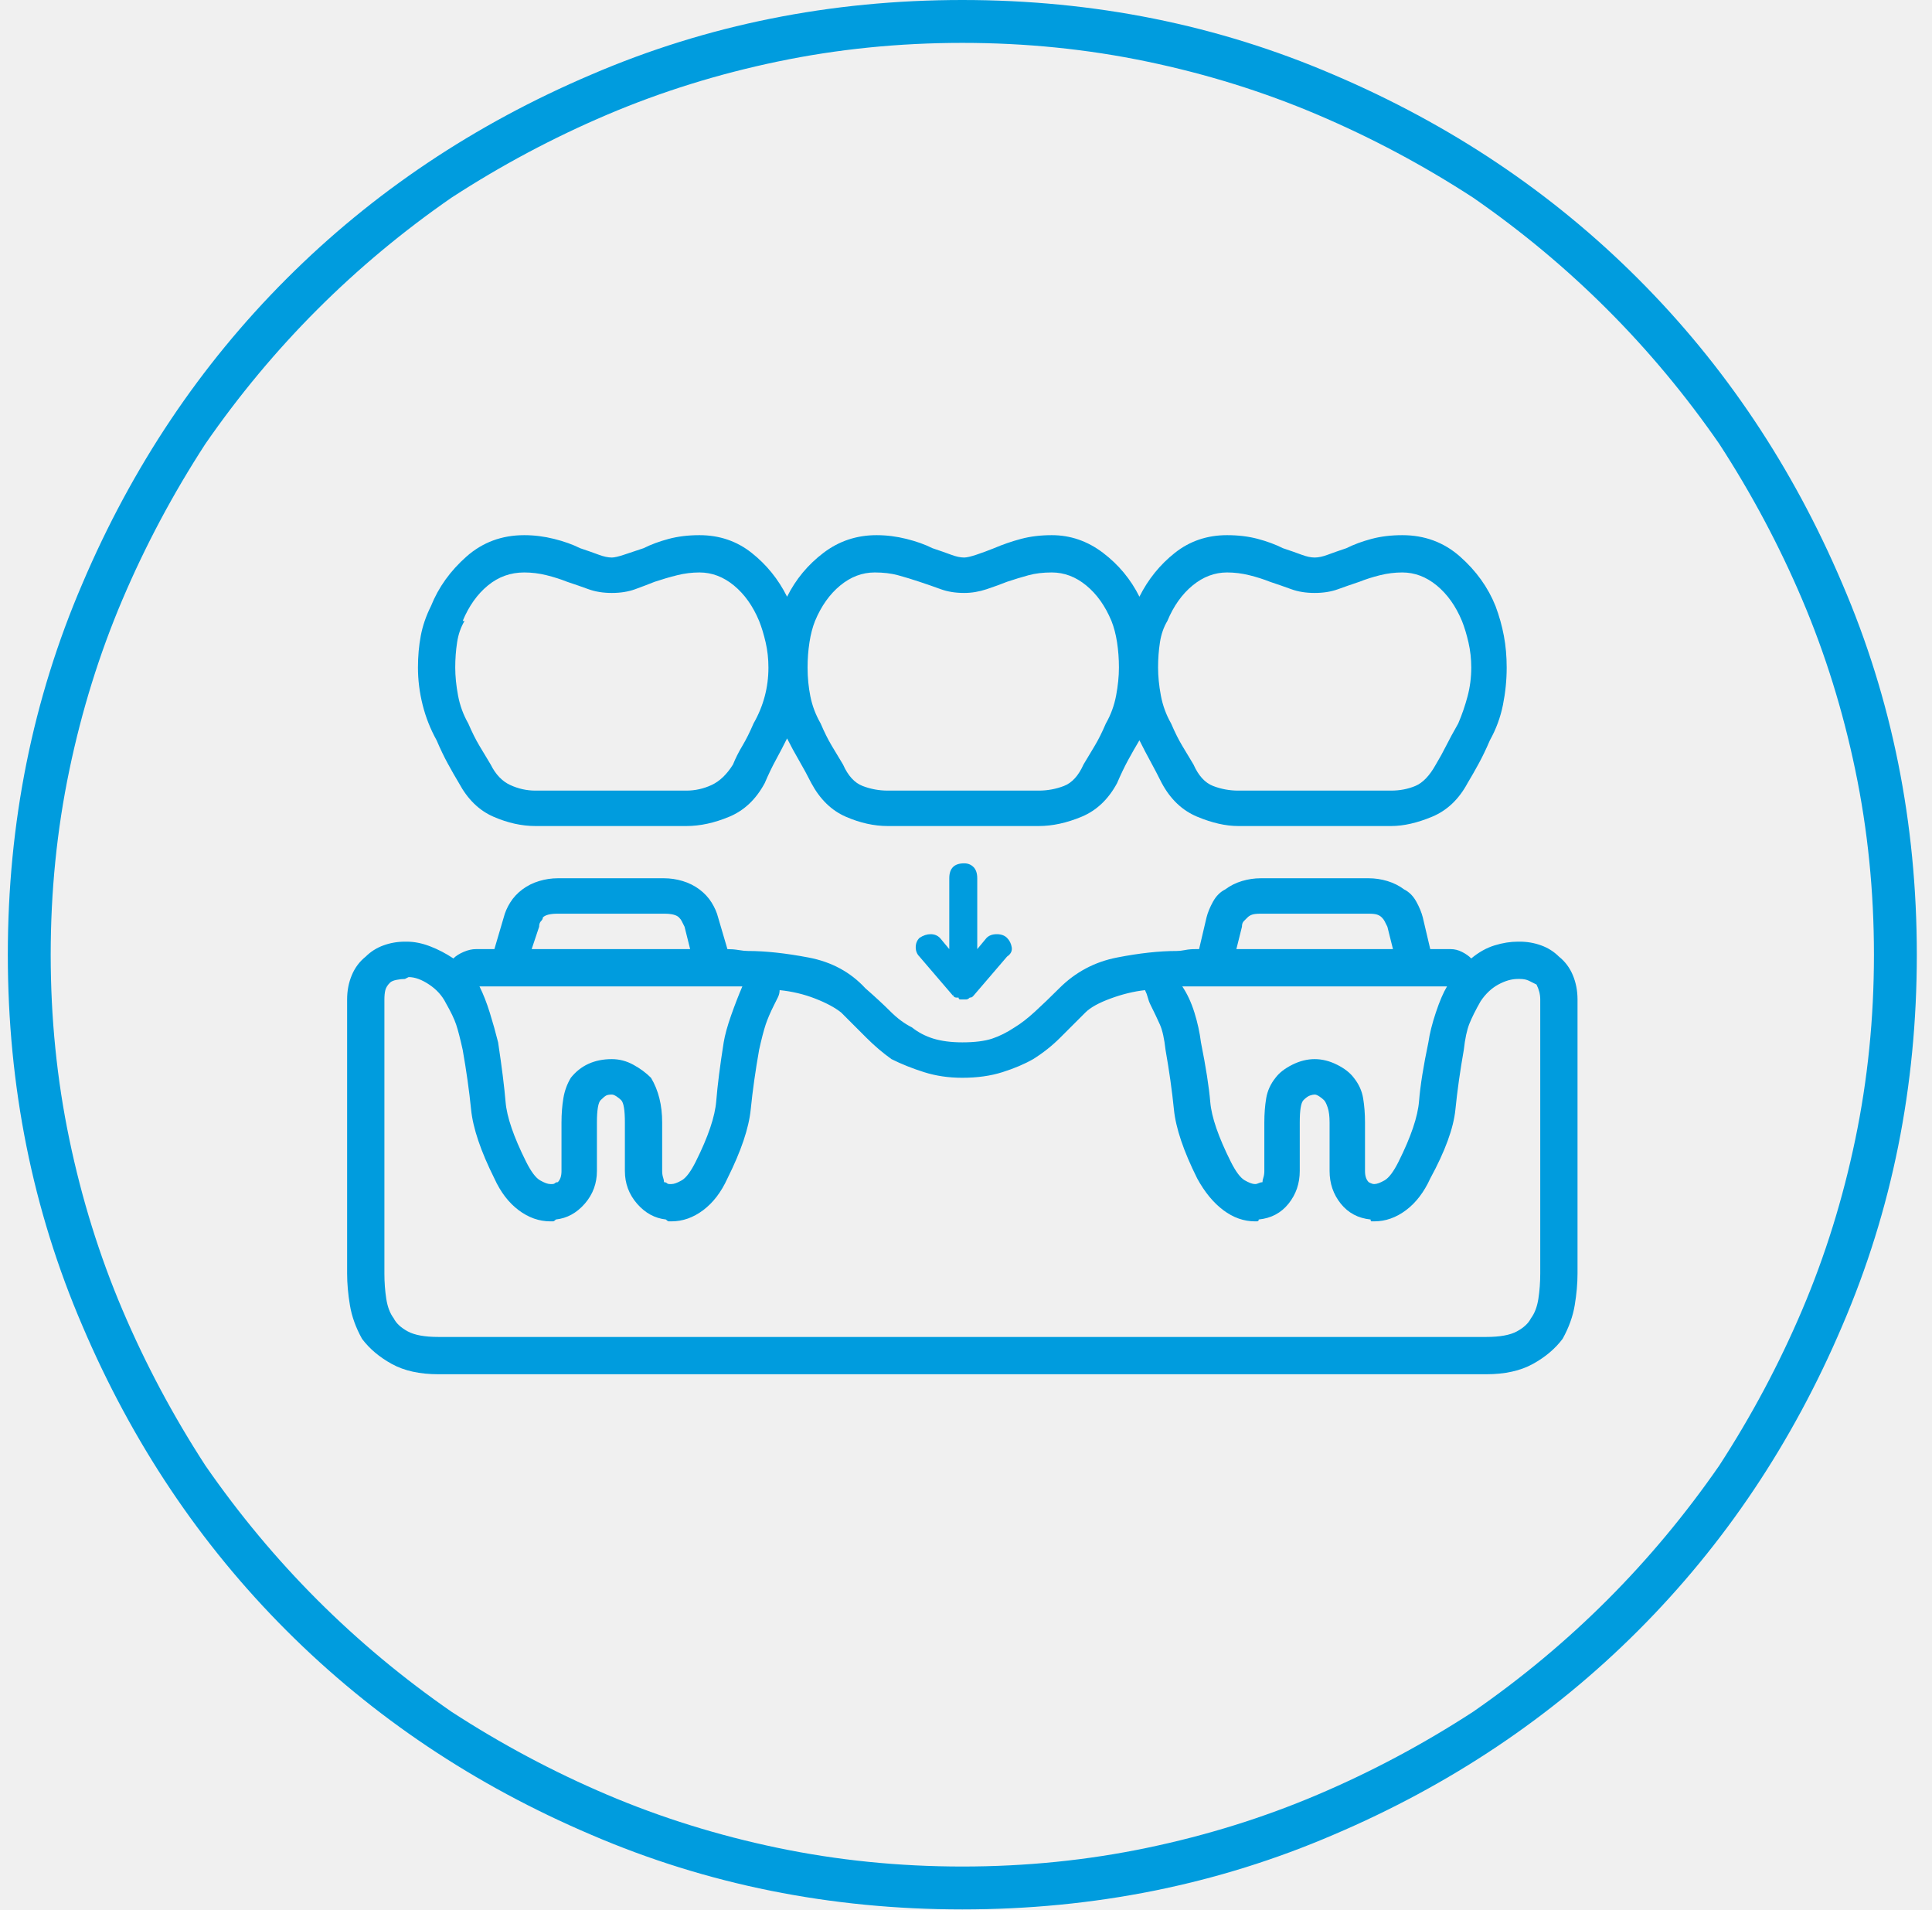
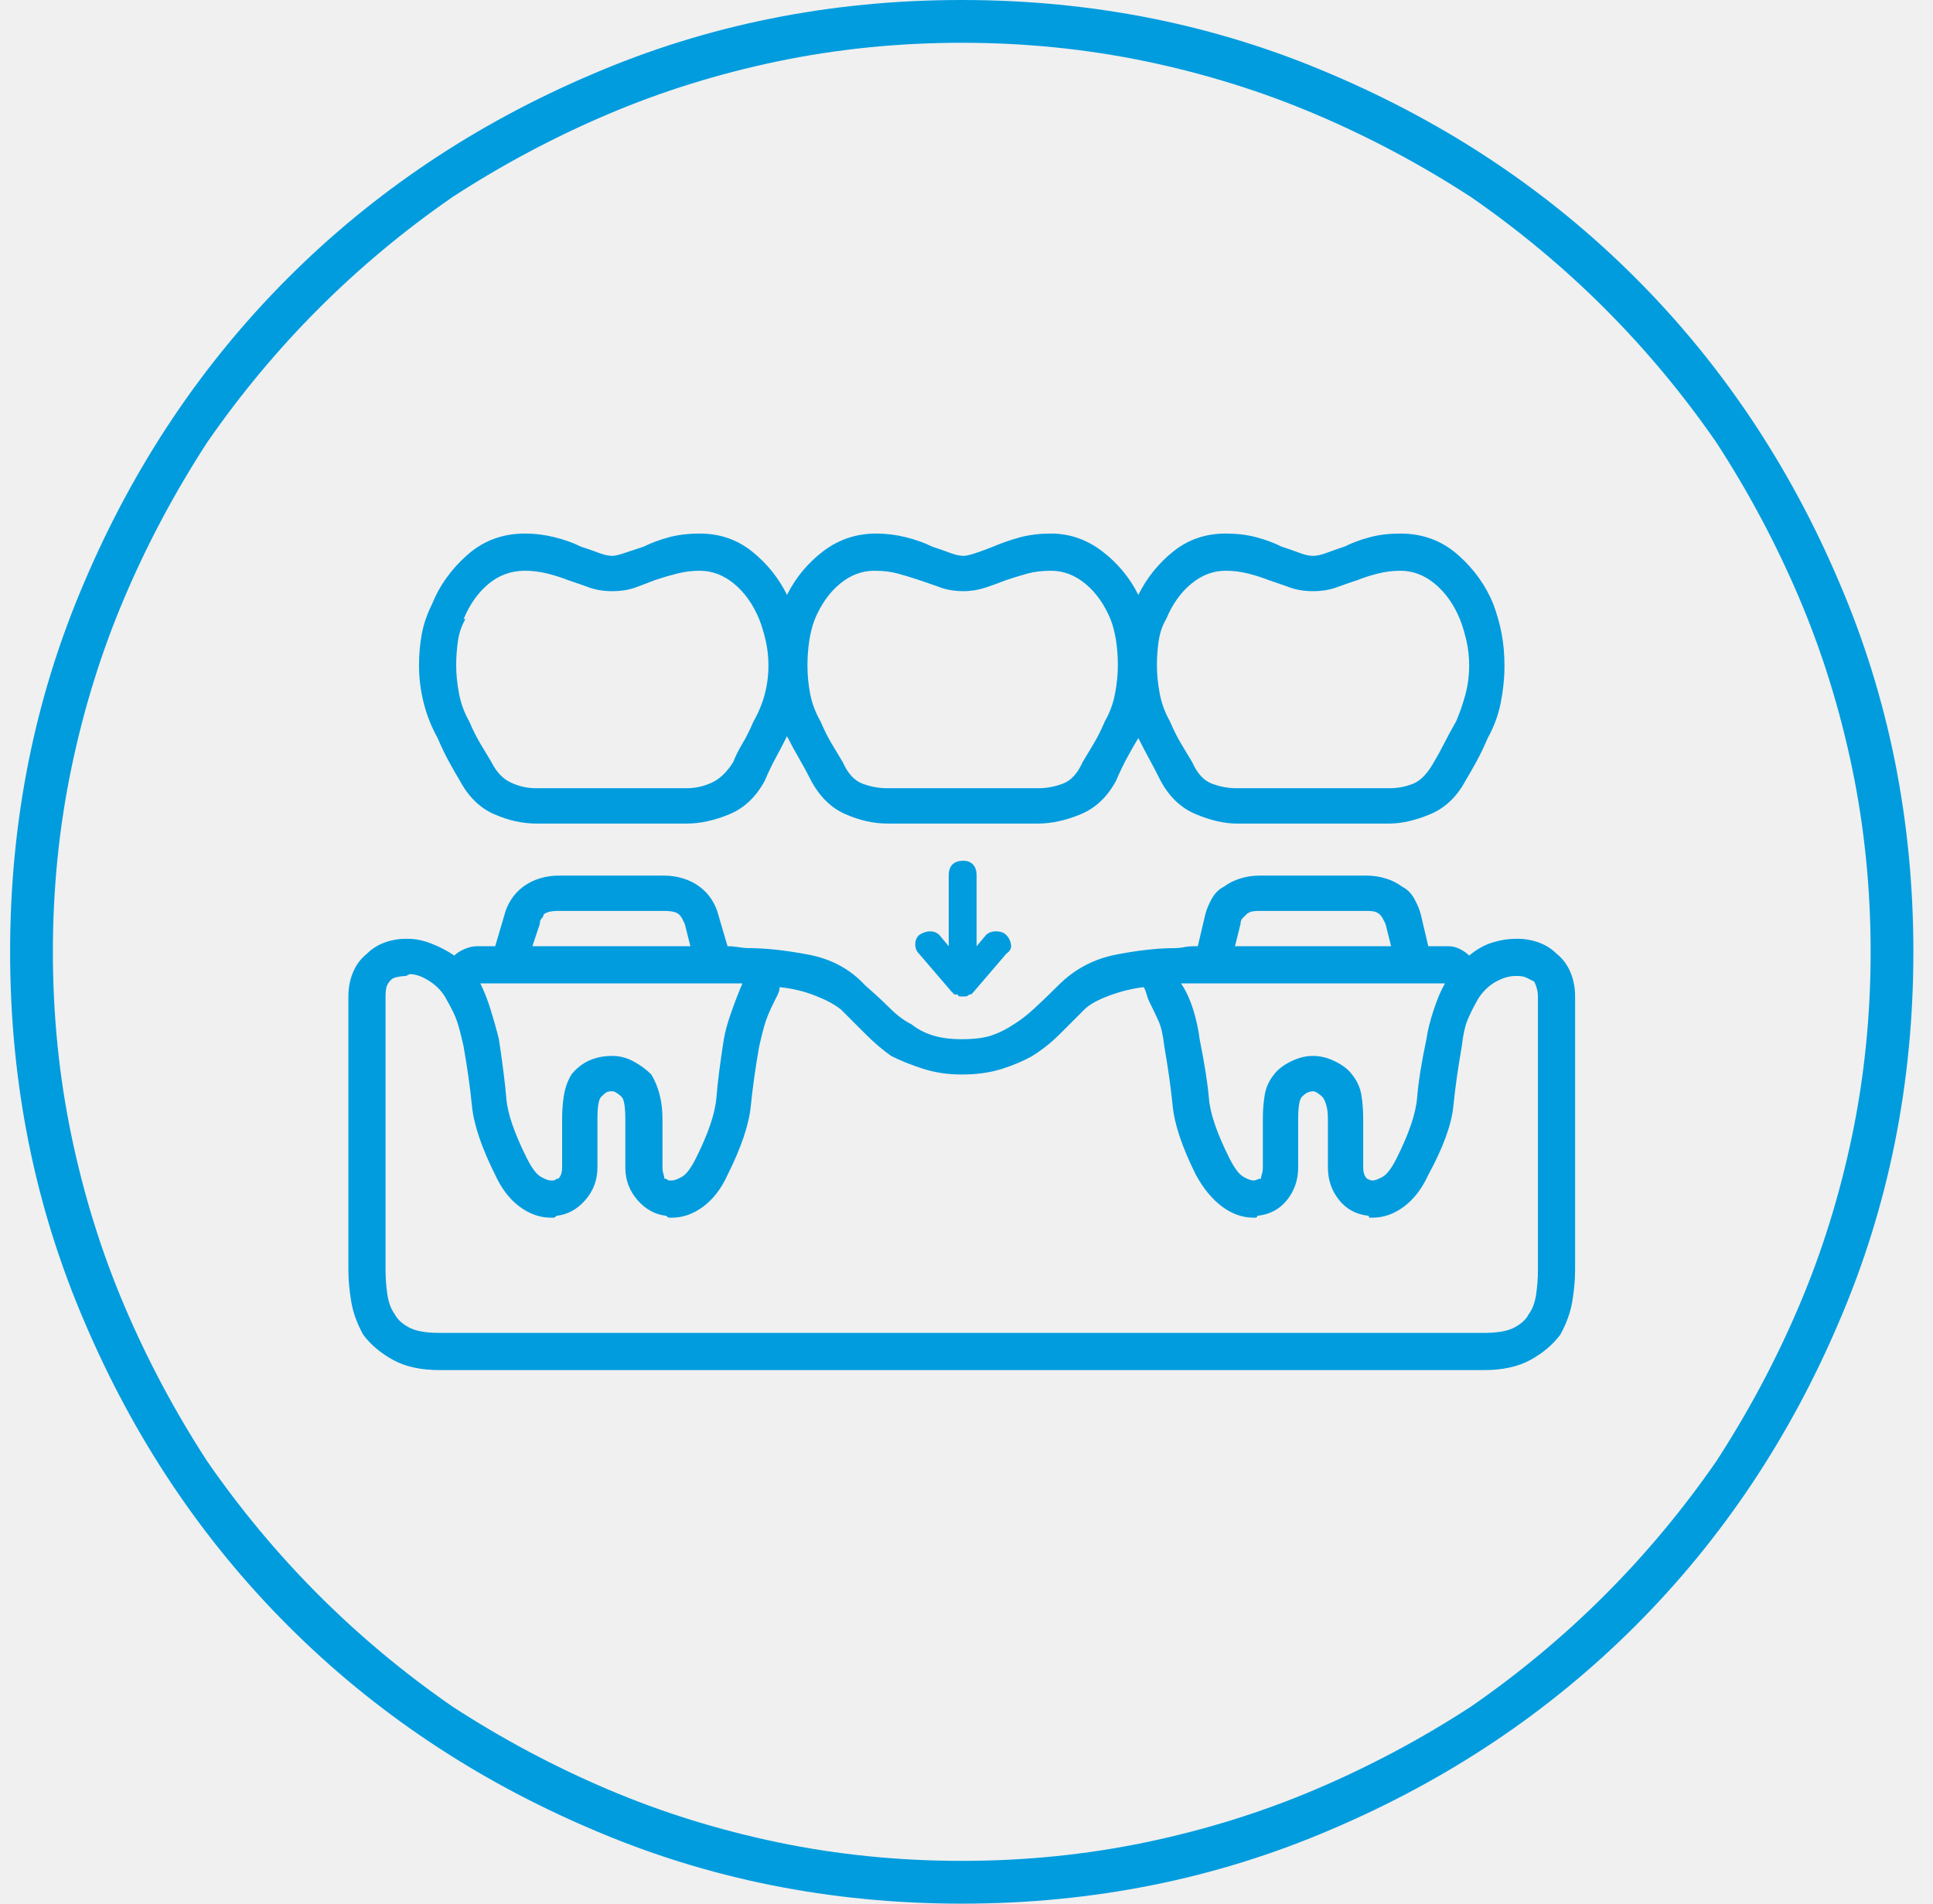
- <svg xmlns="http://www.w3.org/2000/svg" width="84" height="83" viewBox="0 0 84 83" fill="none">
+ <svg xmlns="http://www.w3.org/2000/svg" width="65" height="64" viewBox="0 0 65 64" fill="none">
  <g clip-path="url(#clip0_1_116)">
-     <path d="M66.075 40.933H65.994C65.67 40.933 65.332 40.987 64.981 41.095C64.63 41.203 64.292 41.392 63.968 41.662C63.86 41.554 63.725 41.459 63.563 41.378C63.401 41.297 63.239 41.257 63.076 41.257H62.185L61.861 39.879C61.806 39.663 61.712 39.433 61.577 39.19C61.442 38.947 61.266 38.771 61.05 38.663C60.834 38.501 60.591 38.379 60.321 38.298C60.05 38.217 59.78 38.177 59.51 38.177H54.809C54.539 38.177 54.268 38.217 53.998 38.298C53.728 38.379 53.485 38.501 53.269 38.663C53.053 38.771 52.877 38.947 52.742 39.19C52.607 39.433 52.512 39.663 52.458 39.879L52.134 41.257C52.08 41.257 52.039 41.257 52.012 41.257C51.985 41.257 51.972 41.257 51.972 41.257C51.81 41.257 51.661 41.27 51.526 41.297C51.391 41.324 51.269 41.338 51.161 41.338C50.405 41.338 49.54 41.432 48.568 41.622C47.595 41.811 46.757 42.257 46.055 42.959C45.677 43.337 45.325 43.675 45.001 43.972C44.677 44.269 44.38 44.499 44.11 44.661C43.785 44.877 43.461 45.039 43.137 45.148C42.813 45.255 42.38 45.31 41.84 45.31C41.354 45.31 40.935 45.255 40.584 45.148C40.232 45.039 39.922 44.877 39.652 44.661C39.327 44.499 39.017 44.269 38.719 43.972C38.422 43.675 38.057 43.337 37.625 42.959C36.977 42.257 36.153 41.811 35.153 41.622C34.153 41.432 33.275 41.338 32.519 41.338C32.411 41.338 32.276 41.324 32.114 41.297C31.951 41.27 31.789 41.257 31.627 41.257L31.222 39.879C31.168 39.663 31.073 39.447 30.938 39.23C30.803 39.014 30.628 38.825 30.411 38.663C30.195 38.501 29.952 38.379 29.682 38.298C29.412 38.217 29.142 38.177 28.871 38.177H24.251C23.981 38.177 23.711 38.217 23.441 38.298C23.17 38.379 22.927 38.501 22.711 38.663C22.495 38.825 22.319 39.014 22.184 39.23C22.049 39.447 21.955 39.663 21.901 39.879L21.495 41.257H20.685C20.523 41.257 20.347 41.297 20.158 41.378C19.969 41.459 19.82 41.554 19.712 41.662C19.388 41.446 19.05 41.27 18.699 41.135C18.348 41 18.01 40.933 17.686 40.933H17.605C17.28 40.933 16.97 40.987 16.672 41.095C16.375 41.203 16.119 41.365 15.902 41.581C15.632 41.797 15.43 42.067 15.295 42.392C15.159 42.716 15.092 43.067 15.092 43.445V55.36C15.092 55.793 15.133 56.252 15.214 56.738C15.295 57.225 15.47 57.711 15.74 58.197C16.065 58.63 16.497 58.994 17.037 59.291C17.578 59.589 18.253 59.737 19.064 59.737H64.616C65.427 59.737 66.102 59.589 66.643 59.291C67.183 58.994 67.615 58.63 67.94 58.197C68.21 57.711 68.385 57.225 68.466 56.738C68.547 56.252 68.588 55.793 68.588 55.36V43.445C68.588 43.067 68.52 42.716 68.385 42.392C68.25 42.067 68.048 41.797 67.778 41.581C67.561 41.365 67.305 41.203 67.007 41.095C66.71 40.987 66.4 40.933 66.075 40.933ZM53.998 40.284C53.998 40.176 54.025 40.095 54.079 40.041C54.133 39.987 54.187 39.933 54.241 39.879C54.295 39.825 54.363 39.784 54.444 39.757C54.525 39.73 54.647 39.717 54.809 39.717H59.51C59.672 39.717 59.794 39.73 59.875 39.757C59.956 39.784 60.023 39.825 60.077 39.879C60.131 39.933 60.172 39.987 60.199 40.041C60.226 40.095 60.267 40.176 60.321 40.284L60.564 41.257H53.755L53.998 40.284ZM53.836 42.878C54.377 42.878 54.93 42.878 55.498 42.878C56.065 42.878 56.619 42.878 57.159 42.878H57.24C57.24 42.878 58.186 42.878 60.077 42.878C61.969 42.878 62.914 42.878 62.914 42.878C62.752 43.148 62.59 43.526 62.428 44.013C62.266 44.499 62.158 44.931 62.104 45.31C61.888 46.336 61.752 47.187 61.698 47.863C61.644 48.538 61.347 49.416 60.807 50.497C60.591 50.929 60.388 51.2 60.199 51.308C60.01 51.416 59.861 51.47 59.753 51.47C59.699 51.47 59.645 51.456 59.591 51.429C59.537 51.402 59.51 51.389 59.51 51.389C59.456 51.335 59.415 51.267 59.388 51.186C59.361 51.105 59.348 51.01 59.348 50.902V48.795C59.348 48.417 59.321 48.065 59.267 47.741C59.213 47.417 59.078 47.12 58.861 46.85C58.699 46.633 58.456 46.444 58.132 46.282C57.808 46.12 57.484 46.039 57.159 46.039C56.835 46.039 56.511 46.12 56.187 46.282C55.862 46.444 55.619 46.633 55.457 46.85C55.241 47.12 55.106 47.417 55.052 47.741C54.998 48.065 54.971 48.417 54.971 48.795V50.902C54.971 51.01 54.957 51.105 54.93 51.186C54.903 51.267 54.89 51.335 54.89 51.389C54.836 51.389 54.782 51.402 54.728 51.429C54.674 51.456 54.62 51.47 54.566 51.47C54.458 51.47 54.309 51.416 54.12 51.308C53.931 51.2 53.728 50.929 53.512 50.497C52.971 49.416 52.674 48.552 52.62 47.903C52.566 47.255 52.431 46.39 52.215 45.31C52.161 44.877 52.066 44.445 51.931 44.013C51.796 43.58 51.621 43.202 51.404 42.878C51.837 42.878 52.242 42.878 52.62 42.878C52.999 42.878 53.404 42.878 53.836 42.878ZM23.441 40.284C23.441 40.176 23.468 40.095 23.522 40.041C23.576 39.987 23.603 39.933 23.603 39.879C23.657 39.825 23.738 39.784 23.846 39.757C23.954 39.73 24.089 39.717 24.251 39.717H28.871C29.033 39.717 29.169 39.73 29.277 39.757C29.385 39.784 29.466 39.825 29.52 39.879C29.574 39.933 29.614 39.987 29.641 40.041C29.668 40.095 29.709 40.176 29.763 40.284L30.006 41.257H23.116L23.441 40.284ZM26.602 42.878C26.71 42.878 26.818 42.878 26.926 42.878C27.034 42.878 27.142 42.878 27.25 42.878C27.736 42.878 28.223 42.878 28.709 42.878C29.195 42.878 29.682 42.878 30.168 42.878C30.546 42.878 30.911 42.878 31.262 42.878C31.614 42.878 31.951 42.878 32.276 42.878C32.114 43.256 31.951 43.675 31.789 44.134C31.627 44.594 31.519 44.985 31.465 45.31C31.303 46.336 31.195 47.187 31.141 47.863C31.087 48.538 30.79 49.416 30.249 50.497C30.033 50.929 29.83 51.2 29.641 51.308C29.452 51.416 29.304 51.47 29.195 51.47H29.114C29.06 51.47 29.02 51.456 28.993 51.429C28.966 51.402 28.925 51.389 28.871 51.389C28.871 51.335 28.858 51.267 28.831 51.186C28.804 51.105 28.79 51.01 28.79 50.902V48.795C28.79 48.417 28.75 48.065 28.669 47.741C28.588 47.417 28.466 47.12 28.304 46.85C28.088 46.633 27.831 46.444 27.534 46.282C27.237 46.12 26.926 46.039 26.602 46.039C26.224 46.039 25.886 46.107 25.589 46.242C25.291 46.377 25.035 46.579 24.819 46.85C24.656 47.12 24.548 47.417 24.494 47.741C24.44 48.065 24.413 48.417 24.413 48.795V50.902C24.413 51.01 24.4 51.105 24.373 51.186C24.346 51.267 24.305 51.335 24.251 51.389C24.197 51.389 24.157 51.402 24.13 51.429C24.103 51.456 24.062 51.47 24.008 51.47H23.927C23.819 51.47 23.67 51.416 23.481 51.308C23.292 51.2 23.089 50.929 22.873 50.497C22.333 49.416 22.036 48.552 21.982 47.903C21.928 47.255 21.82 46.39 21.657 45.31C21.549 44.877 21.428 44.445 21.293 44.013C21.158 43.58 21.009 43.202 20.847 42.878H26.602ZM66.967 55.36C66.967 55.739 66.94 56.103 66.886 56.455C66.832 56.806 66.724 57.09 66.562 57.306C66.454 57.522 66.251 57.711 65.954 57.873C65.657 58.035 65.211 58.116 64.616 58.116H19.064C18.469 58.116 18.023 58.035 17.726 57.873C17.429 57.711 17.226 57.522 17.118 57.306C16.956 57.09 16.848 56.806 16.794 56.455C16.74 56.103 16.713 55.739 16.713 55.36V43.445C16.713 43.283 16.727 43.148 16.754 43.04C16.781 42.932 16.848 42.824 16.956 42.716C17.01 42.662 17.105 42.621 17.24 42.594C17.375 42.567 17.497 42.554 17.605 42.554C17.605 42.554 17.632 42.54 17.686 42.513C17.74 42.486 17.767 42.473 17.767 42.473C18.037 42.473 18.334 42.581 18.658 42.797C18.983 43.013 19.226 43.283 19.388 43.607C19.604 43.986 19.753 44.296 19.834 44.54C19.915 44.783 20.009 45.148 20.117 45.634C20.279 46.552 20.401 47.417 20.482 48.227C20.563 49.038 20.901 50.038 21.495 51.227C21.765 51.821 22.117 52.28 22.549 52.605C22.981 52.929 23.441 53.091 23.927 53.091C23.981 53.091 24.021 53.091 24.049 53.091C24.076 53.091 24.116 53.064 24.17 53.01C24.656 52.956 25.075 52.726 25.427 52.321C25.778 51.916 25.953 51.443 25.953 50.902V48.795C25.953 48.525 25.967 48.309 25.994 48.147C26.021 47.984 26.061 47.876 26.115 47.822C26.224 47.714 26.305 47.647 26.359 47.62C26.413 47.593 26.494 47.579 26.602 47.579C26.656 47.579 26.723 47.606 26.804 47.66C26.885 47.714 26.953 47.768 27.007 47.822C27.061 47.876 27.102 47.984 27.129 48.147C27.156 48.309 27.169 48.525 27.169 48.795V50.902C27.169 51.443 27.345 51.916 27.696 52.321C28.047 52.726 28.466 52.956 28.952 53.01C29.006 53.064 29.047 53.091 29.074 53.091C29.101 53.091 29.142 53.091 29.195 53.091C29.682 53.091 30.141 52.929 30.573 52.605C31.006 52.28 31.357 51.821 31.627 51.227C32.221 50.038 32.559 49.038 32.64 48.227C32.721 47.417 32.843 46.552 33.005 45.634C33.113 45.148 33.208 44.783 33.289 44.54C33.37 44.296 33.491 44.013 33.654 43.688C33.708 43.58 33.762 43.472 33.816 43.364C33.87 43.256 33.897 43.148 33.897 43.04C34.437 43.094 34.95 43.216 35.437 43.405C35.923 43.594 36.301 43.797 36.572 44.013C36.95 44.391 37.315 44.756 37.666 45.107C38.017 45.458 38.382 45.769 38.76 46.039C39.192 46.255 39.665 46.444 40.178 46.606C40.692 46.769 41.246 46.85 41.84 46.85C42.489 46.85 43.069 46.769 43.583 46.606C44.096 46.444 44.542 46.255 44.92 46.039C45.352 45.769 45.744 45.458 46.095 45.107C46.447 44.756 46.811 44.391 47.19 44.013C47.406 43.797 47.77 43.594 48.284 43.405C48.797 43.216 49.297 43.094 49.783 43.04C49.837 43.148 49.878 43.256 49.905 43.364C49.932 43.472 49.972 43.58 50.027 43.688C50.189 44.013 50.324 44.296 50.432 44.54C50.54 44.783 50.621 45.148 50.675 45.634C50.837 46.552 50.959 47.417 51.04 48.227C51.121 49.038 51.459 50.038 52.053 51.227C52.377 51.821 52.755 52.28 53.188 52.605C53.62 52.929 54.079 53.091 54.566 53.091C54.566 53.091 54.593 53.091 54.647 53.091C54.701 53.091 54.728 53.064 54.728 53.01C55.268 52.956 55.7 52.726 56.025 52.321C56.349 51.916 56.511 51.443 56.511 50.902V48.795C56.511 48.525 56.524 48.309 56.551 48.147C56.578 47.984 56.619 47.876 56.673 47.822C56.781 47.714 56.876 47.647 56.957 47.62C57.038 47.593 57.105 47.579 57.159 47.579C57.213 47.579 57.281 47.606 57.362 47.66C57.443 47.714 57.511 47.768 57.565 47.822C57.619 47.876 57.673 47.984 57.727 48.147C57.781 48.309 57.808 48.525 57.808 48.795V50.902C57.808 51.443 57.97 51.916 58.294 52.321C58.618 52.726 59.051 52.956 59.591 53.01C59.591 53.064 59.605 53.091 59.632 53.091C59.659 53.091 59.699 53.091 59.753 53.091C60.239 53.091 60.699 52.929 61.131 52.605C61.563 52.28 61.915 51.821 62.185 51.227C62.833 50.038 63.198 49.038 63.279 48.227C63.36 47.417 63.482 46.552 63.644 45.634C63.698 45.148 63.779 44.769 63.887 44.499C63.995 44.229 64.157 43.905 64.373 43.526C64.589 43.202 64.846 42.959 65.143 42.797C65.441 42.635 65.724 42.554 65.994 42.554H66.075C66.237 42.554 66.373 42.581 66.481 42.635C66.589 42.689 66.697 42.743 66.805 42.797C66.859 42.905 66.899 43.013 66.927 43.121C66.954 43.229 66.967 43.337 66.967 43.445V55.36ZM19.955 34.043C20.334 34.745 20.833 35.232 21.455 35.502C22.076 35.772 22.684 35.907 23.279 35.907H29.844C30.438 35.907 31.06 35.772 31.708 35.502C32.357 35.232 32.87 34.745 33.248 34.043C33.41 33.665 33.572 33.327 33.735 33.03C33.897 32.733 34.059 32.422 34.221 32.098C34.383 32.422 34.559 32.746 34.748 33.07C34.937 33.395 35.112 33.719 35.275 34.043C35.653 34.745 36.153 35.232 36.774 35.502C37.395 35.772 38.003 35.907 38.598 35.907H45.163C45.758 35.907 46.379 35.772 47.028 35.502C47.676 35.232 48.189 34.745 48.568 34.043C48.73 33.665 48.892 33.327 49.054 33.03C49.216 32.733 49.378 32.449 49.54 32.179C49.702 32.503 49.864 32.814 50.027 33.111C50.189 33.408 50.351 33.719 50.513 34.043C50.891 34.745 51.404 35.232 52.053 35.502C52.701 35.772 53.296 35.907 53.836 35.907H60.483C61.023 35.907 61.617 35.772 62.266 35.502C62.914 35.232 63.428 34.745 63.806 34.043C63.968 33.773 64.13 33.489 64.292 33.192C64.454 32.895 64.616 32.557 64.778 32.179C65.049 31.692 65.238 31.179 65.346 30.639C65.454 30.098 65.508 29.558 65.508 29.018C65.508 28.531 65.468 28.072 65.386 27.64C65.305 27.207 65.184 26.775 65.022 26.343C64.697 25.532 64.184 24.816 63.482 24.195C62.779 23.573 61.942 23.263 60.969 23.263C60.483 23.263 60.037 23.317 59.632 23.425C59.226 23.533 58.861 23.668 58.537 23.83C58.213 23.938 57.943 24.033 57.727 24.114C57.511 24.195 57.322 24.235 57.159 24.235C56.997 24.235 56.808 24.195 56.592 24.114C56.376 24.033 56.106 23.938 55.781 23.83C55.457 23.668 55.093 23.533 54.687 23.425C54.282 23.317 53.836 23.263 53.35 23.263C52.485 23.263 51.729 23.519 51.08 24.033C50.432 24.546 49.919 25.181 49.54 25.938C49.162 25.181 48.635 24.546 47.96 24.033C47.284 23.519 46.541 23.263 45.731 23.263C45.244 23.263 44.798 23.317 44.393 23.425C43.988 23.533 43.596 23.668 43.218 23.83C42.948 23.938 42.691 24.033 42.448 24.114C42.205 24.195 42.029 24.235 41.921 24.235C41.759 24.235 41.57 24.195 41.354 24.114C41.138 24.033 40.867 23.938 40.543 23.83C40.219 23.668 39.841 23.533 39.408 23.425C38.976 23.317 38.544 23.263 38.111 23.263C37.247 23.263 36.477 23.519 35.801 24.033C35.126 24.546 34.599 25.181 34.221 25.938C33.843 25.181 33.329 24.546 32.681 24.033C32.032 23.519 31.276 23.263 30.411 23.263C29.925 23.263 29.479 23.317 29.074 23.425C28.669 23.533 28.304 23.668 27.98 23.83C27.655 23.938 27.372 24.033 27.129 24.114C26.885 24.195 26.71 24.235 26.602 24.235C26.44 24.235 26.25 24.195 26.034 24.114C25.818 24.033 25.548 23.938 25.224 23.83C24.9 23.668 24.521 23.533 24.089 23.425C23.657 23.317 23.224 23.263 22.792 23.263C21.82 23.263 20.982 23.573 20.279 24.195C19.577 24.816 19.064 25.532 18.739 26.343C18.523 26.775 18.375 27.207 18.294 27.64C18.213 28.072 18.172 28.531 18.172 29.018C18.172 29.558 18.24 30.098 18.375 30.639C18.51 31.179 18.712 31.692 18.983 32.179C19.145 32.557 19.307 32.895 19.469 33.192C19.631 33.489 19.793 33.773 19.955 34.043ZM50.756 26.991C51.026 26.343 51.391 25.829 51.85 25.451C52.31 25.073 52.809 24.884 53.35 24.884C53.674 24.884 53.998 24.924 54.322 25.005C54.647 25.086 54.944 25.181 55.214 25.289C55.538 25.397 55.849 25.505 56.146 25.613C56.443 25.721 56.781 25.775 57.159 25.775C57.538 25.775 57.875 25.721 58.172 25.613C58.47 25.505 58.781 25.397 59.105 25.289C59.375 25.181 59.672 25.086 59.996 25.005C60.321 24.924 60.645 24.884 60.969 24.884C61.509 24.884 62.009 25.073 62.468 25.451C62.928 25.829 63.292 26.343 63.563 26.991C63.671 27.261 63.765 27.572 63.846 27.923C63.927 28.275 63.968 28.639 63.968 29.018C63.968 29.45 63.914 29.869 63.806 30.274C63.698 30.679 63.563 31.071 63.401 31.449C63.184 31.828 63.009 32.152 62.874 32.422C62.739 32.692 62.59 32.962 62.428 33.232C62.158 33.719 61.861 34.029 61.536 34.165C61.212 34.3 60.861 34.367 60.483 34.367H53.836C53.458 34.367 53.093 34.3 52.742 34.165C52.391 34.029 52.107 33.719 51.891 33.232C51.729 32.962 51.567 32.692 51.404 32.422C51.242 32.152 51.08 31.828 50.918 31.449C50.702 31.071 50.553 30.666 50.472 30.233C50.391 29.801 50.351 29.396 50.351 29.018C50.351 28.639 50.378 28.275 50.432 27.923C50.486 27.572 50.594 27.261 50.756 26.991ZM35.437 26.991C35.707 26.343 36.072 25.829 36.531 25.451C36.99 25.073 37.49 24.884 38.031 24.884C38.409 24.884 38.746 24.924 39.044 25.005C39.341 25.086 39.652 25.181 39.976 25.289C40.3 25.397 40.611 25.505 40.908 25.613C41.205 25.721 41.543 25.775 41.921 25.775C42.245 25.775 42.569 25.721 42.894 25.613C43.218 25.505 43.515 25.397 43.785 25.289C44.11 25.181 44.42 25.086 44.718 25.005C45.015 24.924 45.352 24.884 45.731 24.884C46.271 24.884 46.771 25.073 47.23 25.451C47.69 25.829 48.054 26.343 48.324 26.991C48.432 27.261 48.514 27.572 48.568 27.923C48.622 28.275 48.649 28.639 48.649 29.018C48.649 29.396 48.608 29.801 48.527 30.233C48.446 30.666 48.297 31.071 48.081 31.449C47.919 31.828 47.757 32.152 47.595 32.422C47.433 32.692 47.271 32.962 47.109 33.232C46.892 33.719 46.609 34.029 46.258 34.165C45.906 34.3 45.541 34.367 45.163 34.367H38.598C38.22 34.367 37.855 34.3 37.504 34.165C37.152 34.029 36.869 33.719 36.653 33.232C36.49 32.962 36.328 32.692 36.166 32.422C36.004 32.152 35.842 31.828 35.68 31.449C35.464 31.071 35.315 30.679 35.234 30.274C35.153 29.869 35.112 29.45 35.112 29.018C35.112 28.639 35.139 28.275 35.194 27.923C35.248 27.572 35.329 27.261 35.437 26.991ZM20.117 26.991C20.388 26.343 20.752 25.829 21.212 25.451C21.671 25.073 22.198 24.884 22.792 24.884C23.116 24.884 23.441 24.924 23.765 25.005C24.089 25.086 24.386 25.181 24.656 25.289C24.981 25.397 25.291 25.505 25.589 25.613C25.886 25.721 26.224 25.775 26.602 25.775C26.98 25.775 27.318 25.721 27.615 25.613C27.912 25.505 28.196 25.397 28.466 25.289C28.79 25.181 29.114 25.086 29.439 25.005C29.763 24.924 30.087 24.884 30.411 24.884C30.952 24.884 31.451 25.073 31.911 25.451C32.37 25.829 32.735 26.343 33.005 26.991C33.113 27.261 33.208 27.572 33.289 27.923C33.37 28.275 33.41 28.639 33.41 29.018C33.41 29.45 33.356 29.869 33.248 30.274C33.14 30.679 32.978 31.071 32.762 31.449C32.6 31.828 32.438 32.152 32.276 32.422C32.114 32.692 31.978 32.962 31.87 33.232C31.6 33.665 31.289 33.962 30.938 34.124C30.587 34.286 30.222 34.367 29.844 34.367H23.279C22.9 34.367 22.535 34.286 22.184 34.124C21.833 33.962 21.549 33.665 21.333 33.232C21.171 32.962 21.009 32.692 20.847 32.422C20.685 32.152 20.523 31.828 20.36 31.449C20.144 31.071 19.996 30.666 19.915 30.233C19.834 29.801 19.793 29.396 19.793 29.018C19.793 28.639 19.82 28.275 19.874 27.923C19.928 27.572 20.036 27.261 20.198 26.991H20.117ZM41.84 0C36.112 0 30.735 1.081 25.71 3.242C20.631 5.404 16.213 8.362 12.458 12.118C8.702 15.873 5.744 20.291 3.582 25.37C1.421 30.395 0.34 35.772 0.34 41.5C0.34 47.228 1.421 52.605 3.582 57.63C5.744 62.709 8.702 67.127 12.458 70.882C16.213 74.638 20.631 77.596 25.71 79.758C30.735 81.919 36.112 83 41.84 83C47.568 83 52.944 81.919 57.97 79.758C63.049 77.596 67.467 74.638 71.222 70.882C74.978 67.127 77.936 62.709 80.098 57.63C82.259 52.605 83.34 47.228 83.34 41.5C83.34 35.772 82.259 30.395 80.098 25.37C77.936 20.291 74.978 15.873 71.222 12.118C67.467 8.362 63.049 5.404 57.97 3.242C52.944 1.081 47.568 0 41.84 0ZM69.885 69.545C68.102 71.328 66.156 72.949 64.049 74.408C61.888 75.813 59.632 77.016 57.281 78.015C54.93 79.015 52.458 79.785 49.864 80.325C47.271 80.866 44.596 81.136 41.84 81.136C39.084 81.136 36.409 80.866 33.816 80.325C31.222 79.785 28.75 79.015 26.399 78.015C24.049 77.016 21.793 75.813 19.631 74.408C17.524 72.949 15.578 71.328 13.795 69.545C12.012 67.762 10.391 65.816 8.932 63.709C7.527 61.547 6.325 59.291 5.325 56.941C4.325 54.59 3.555 52.118 3.015 49.524C2.474 46.931 2.204 44.256 2.204 41.5C2.204 38.744 2.474 36.069 3.015 33.476C3.555 30.882 4.325 28.41 5.325 26.059C6.325 23.709 7.527 21.453 8.932 19.291C10.391 17.184 12.012 15.238 13.795 13.455C15.578 11.672 17.524 10.051 19.631 8.592C21.793 7.187 24.049 5.985 26.399 4.985C28.75 3.985 31.222 3.215 33.816 2.675C36.409 2.134 39.084 1.864 41.84 1.864C44.596 1.864 47.271 2.134 49.864 2.675C52.458 3.215 54.93 3.985 57.281 4.985C59.632 5.985 61.888 7.187 64.049 8.592C66.156 10.051 68.102 11.672 69.885 13.455C71.668 15.238 73.289 17.184 74.748 19.291C76.153 21.453 77.356 23.709 78.355 26.059C79.355 28.41 80.125 30.882 80.665 33.476C81.206 36.069 81.476 38.744 81.476 41.5C81.476 44.256 81.206 46.931 80.665 49.524C80.125 52.118 79.355 54.59 78.355 56.941C77.356 59.291 76.153 61.547 74.748 63.709C73.289 65.816 71.668 67.762 69.885 69.545ZM41.435 43.202C41.435 43.256 41.448 43.297 41.475 43.324C41.502 43.351 41.543 43.364 41.597 43.364H41.678C41.678 43.418 41.705 43.445 41.759 43.445C41.813 43.445 41.867 43.445 41.921 43.445C41.921 43.445 41.948 43.445 42.002 43.445C42.056 43.445 42.11 43.418 42.164 43.364C42.218 43.364 42.259 43.351 42.286 43.324C42.313 43.297 42.326 43.283 42.326 43.283C42.326 43.283 42.569 42.999 43.056 42.432C43.542 41.865 43.785 41.581 43.785 41.581C43.947 41.473 44.015 41.338 43.988 41.176C43.961 41.014 43.893 40.879 43.785 40.77C43.677 40.662 43.529 40.608 43.34 40.608C43.15 40.608 43.002 40.662 42.894 40.77L42.489 41.257V38.177C42.489 37.961 42.434 37.798 42.326 37.69C42.218 37.582 42.083 37.528 41.921 37.528C41.705 37.528 41.543 37.582 41.435 37.69C41.327 37.798 41.273 37.961 41.273 38.177V41.257L40.867 40.77C40.759 40.662 40.624 40.608 40.462 40.608C40.3 40.608 40.138 40.662 39.976 40.77C39.868 40.879 39.814 41.014 39.814 41.176C39.814 41.338 39.868 41.473 39.976 41.581C39.976 41.581 40.219 41.865 40.705 42.432C41.192 42.999 41.435 43.283 41.435 43.283V43.202Z" fill="#009CDE" />
+     <path d="M51.028 31.562H50.965C50.715 31.562 50.455 31.604 50.184 31.688C49.913 31.771 49.653 31.917 49.403 32.125C49.319 32.042 49.215 31.969 49.09 31.906C48.965 31.844 48.84 31.812 48.715 31.812H48.028L47.778 30.75C47.736 30.583 47.663 30.406 47.559 30.219C47.455 30.031 47.319 29.896 47.153 29.812C46.986 29.688 46.798 29.594 46.59 29.531C46.382 29.469 46.173 29.438 45.965 29.438H42.34C42.132 29.438 41.923 29.469 41.715 29.531C41.507 29.594 41.319 29.688 41.153 29.812C40.986 29.896 40.85 30.031 40.746 30.219C40.642 30.406 40.569 30.583 40.528 30.75L40.278 31.812C40.236 31.812 40.205 31.812 40.184 31.812C40.163 31.812 40.153 31.812 40.153 31.812C40.028 31.812 39.913 31.823 39.809 31.844C39.705 31.865 39.611 31.875 39.528 31.875C38.944 31.875 38.278 31.948 37.528 32.094C36.778 32.24 36.132 32.583 35.59 33.125C35.298 33.417 35.028 33.677 34.778 33.906C34.528 34.135 34.298 34.312 34.09 34.438C33.84 34.604 33.59 34.729 33.34 34.812C33.09 34.896 32.757 34.938 32.34 34.938C31.965 34.938 31.642 34.896 31.371 34.812C31.1 34.729 30.861 34.604 30.652 34.438C30.402 34.312 30.163 34.135 29.934 33.906C29.705 33.677 29.423 33.417 29.09 33.125C28.59 32.583 27.955 32.24 27.184 32.094C26.413 31.948 25.736 31.875 25.152 31.875C25.069 31.875 24.965 31.865 24.84 31.844C24.715 31.823 24.59 31.812 24.465 31.812L24.152 30.75C24.111 30.583 24.038 30.417 23.934 30.25C23.83 30.083 23.694 29.938 23.527 29.812C23.361 29.688 23.173 29.594 22.965 29.531C22.757 29.469 22.548 29.438 22.34 29.438H18.777C18.569 29.438 18.361 29.469 18.152 29.531C17.944 29.594 17.757 29.688 17.59 29.812C17.423 29.938 17.288 30.083 17.184 30.25C17.08 30.417 17.007 30.583 16.965 30.75L16.652 31.812H16.027C15.902 31.812 15.767 31.844 15.621 31.906C15.475 31.969 15.361 32.042 15.277 32.125C15.027 31.958 14.767 31.823 14.496 31.719C14.225 31.615 13.965 31.562 13.715 31.562H13.652C13.402 31.562 13.163 31.604 12.934 31.688C12.705 31.771 12.507 31.896 12.34 32.062C12.132 32.229 11.975 32.438 11.871 32.688C11.767 32.938 11.715 33.208 11.715 33.5V42.688C11.715 43.021 11.746 43.375 11.809 43.75C11.871 44.125 12.007 44.5 12.215 44.875C12.465 45.208 12.798 45.49 13.215 45.719C13.632 45.948 14.152 46.062 14.777 46.062H49.903C50.528 46.062 51.048 45.948 51.465 45.719C51.882 45.49 52.215 45.208 52.465 44.875C52.673 44.5 52.809 44.125 52.871 43.75C52.934 43.375 52.965 43.021 52.965 42.688V33.5C52.965 33.208 52.913 32.938 52.809 32.688C52.705 32.438 52.548 32.229 52.34 32.062C52.173 31.896 51.975 31.771 51.746 31.688C51.517 31.604 51.278 31.562 51.028 31.562ZM41.715 31.062C41.715 30.979 41.736 30.917 41.778 30.875C41.819 30.833 41.861 30.792 41.903 30.75C41.944 30.708 41.996 30.677 42.059 30.656C42.121 30.635 42.215 30.625 42.34 30.625H45.965C46.09 30.625 46.184 30.635 46.246 30.656C46.309 30.677 46.361 30.708 46.403 30.75C46.444 30.792 46.475 30.833 46.496 30.875C46.517 30.917 46.548 30.979 46.59 31.062L46.778 31.812H41.528L41.715 31.062ZM41.59 33.062C42.007 33.062 42.434 33.062 42.871 33.062C43.309 33.062 43.736 33.062 44.153 33.062H44.215C44.215 33.062 44.944 33.062 46.403 33.062C47.861 33.062 48.59 33.062 48.59 33.062C48.465 33.271 48.34 33.562 48.215 33.938C48.09 34.312 48.007 34.646 47.965 34.938C47.798 35.729 47.694 36.385 47.653 36.906C47.611 37.427 47.382 38.104 46.965 38.938C46.798 39.271 46.642 39.479 46.496 39.562C46.35 39.646 46.236 39.688 46.153 39.688C46.111 39.688 46.069 39.677 46.028 39.656C45.986 39.635 45.965 39.625 45.965 39.625C45.923 39.583 45.892 39.531 45.871 39.469C45.85 39.406 45.84 39.333 45.84 39.25V37.625C45.84 37.333 45.819 37.062 45.778 36.812C45.736 36.562 45.632 36.333 45.465 36.125C45.34 35.958 45.153 35.812 44.903 35.688C44.653 35.562 44.403 35.5 44.153 35.5C43.903 35.5 43.653 35.562 43.403 35.688C43.153 35.812 42.965 35.958 42.84 36.125C42.673 36.333 42.569 36.562 42.528 36.812C42.486 37.062 42.465 37.333 42.465 37.625V39.25C42.465 39.333 42.455 39.406 42.434 39.469C42.413 39.531 42.403 39.583 42.403 39.625C42.361 39.625 42.319 39.635 42.278 39.656C42.236 39.677 42.194 39.688 42.153 39.688C42.069 39.688 41.955 39.646 41.809 39.562C41.663 39.479 41.507 39.271 41.34 38.938C40.923 38.104 40.694 37.438 40.653 36.938C40.611 36.438 40.507 35.771 40.34 34.938C40.298 34.604 40.225 34.271 40.121 33.938C40.017 33.604 39.882 33.312 39.715 33.062C40.048 33.062 40.361 33.062 40.653 33.062C40.944 33.062 41.257 33.062 41.59 33.062ZM18.152 31.062C18.152 30.979 18.173 30.917 18.215 30.875C18.257 30.833 18.277 30.792 18.277 30.75C18.319 30.708 18.382 30.677 18.465 30.656C18.548 30.635 18.652 30.625 18.777 30.625H22.34C22.465 30.625 22.569 30.635 22.652 30.656C22.736 30.677 22.798 30.708 22.84 30.75C22.882 30.792 22.913 30.833 22.934 30.875C22.955 30.917 22.986 30.979 23.027 31.062L23.215 31.812H17.902L18.152 31.062ZM20.59 33.062C20.673 33.062 20.757 33.062 20.84 33.062C20.923 33.062 21.007 33.062 21.09 33.062C21.465 33.062 21.84 33.062 22.215 33.062C22.59 33.062 22.965 33.062 23.34 33.062C23.632 33.062 23.913 33.062 24.184 33.062C24.455 33.062 24.715 33.062 24.965 33.062C24.84 33.354 24.715 33.677 24.59 34.031C24.465 34.385 24.382 34.688 24.34 34.938C24.215 35.729 24.132 36.385 24.09 36.906C24.048 37.427 23.819 38.104 23.402 38.938C23.236 39.271 23.08 39.479 22.934 39.562C22.788 39.646 22.673 39.688 22.59 39.688H22.527C22.486 39.688 22.455 39.677 22.434 39.656C22.413 39.635 22.382 39.625 22.34 39.625C22.34 39.583 22.33 39.531 22.309 39.469C22.288 39.406 22.277 39.333 22.277 39.25V37.625C22.277 37.333 22.246 37.062 22.184 36.812C22.121 36.562 22.027 36.333 21.902 36.125C21.736 35.958 21.538 35.812 21.309 35.688C21.08 35.562 20.84 35.5 20.59 35.5C20.298 35.5 20.038 35.552 19.809 35.656C19.58 35.76 19.382 35.917 19.215 36.125C19.09 36.333 19.007 36.562 18.965 36.812C18.923 37.062 18.902 37.333 18.902 37.625V39.25C18.902 39.333 18.892 39.406 18.871 39.469C18.85 39.531 18.819 39.583 18.777 39.625C18.736 39.625 18.705 39.635 18.684 39.656C18.663 39.677 18.632 39.688 18.59 39.688H18.527C18.444 39.688 18.33 39.646 18.184 39.562C18.038 39.479 17.882 39.271 17.715 38.938C17.298 38.104 17.069 37.438 17.027 36.938C16.986 36.438 16.902 35.771 16.777 34.938C16.694 34.604 16.6 34.271 16.496 33.938C16.392 33.604 16.277 33.312 16.152 33.062H20.59ZM51.715 42.688C51.715 42.979 51.694 43.26 51.653 43.531C51.611 43.802 51.528 44.021 51.403 44.188C51.319 44.354 51.163 44.5 50.934 44.625C50.705 44.75 50.361 44.812 49.903 44.812H14.777C14.319 44.812 13.975 44.75 13.746 44.625C13.517 44.5 13.361 44.354 13.277 44.188C13.152 44.021 13.069 43.802 13.027 43.531C12.986 43.26 12.965 42.979 12.965 42.688V33.5C12.965 33.375 12.975 33.271 12.996 33.188C13.017 33.104 13.069 33.021 13.152 32.938C13.194 32.896 13.267 32.865 13.371 32.844C13.475 32.823 13.569 32.812 13.652 32.812C13.652 32.812 13.673 32.802 13.715 32.781C13.757 32.76 13.777 32.75 13.777 32.75C13.986 32.75 14.215 32.833 14.465 33C14.715 33.167 14.902 33.375 15.027 33.625C15.194 33.917 15.309 34.156 15.371 34.344C15.434 34.531 15.507 34.812 15.59 35.188C15.715 35.896 15.809 36.562 15.871 37.188C15.934 37.812 16.194 38.583 16.652 39.5C16.861 39.958 17.132 40.312 17.465 40.562C17.798 40.812 18.152 40.938 18.527 40.938C18.569 40.938 18.6 40.938 18.621 40.938C18.642 40.938 18.673 40.917 18.715 40.875C19.09 40.833 19.413 40.656 19.684 40.344C19.955 40.031 20.09 39.667 20.09 39.25V37.625C20.09 37.417 20.1 37.25 20.121 37.125C20.142 37 20.173 36.917 20.215 36.875C20.298 36.792 20.361 36.74 20.402 36.719C20.444 36.698 20.507 36.688 20.59 36.688C20.632 36.688 20.684 36.708 20.746 36.75C20.809 36.792 20.861 36.833 20.902 36.875C20.944 36.917 20.975 37 20.996 37.125C21.017 37.25 21.027 37.417 21.027 37.625V39.25C21.027 39.667 21.163 40.031 21.434 40.344C21.705 40.656 22.027 40.833 22.402 40.875C22.444 40.917 22.475 40.938 22.496 40.938C22.517 40.938 22.548 40.938 22.59 40.938C22.965 40.938 23.319 40.812 23.652 40.562C23.986 40.312 24.257 39.958 24.465 39.5C24.923 38.583 25.184 37.812 25.246 37.188C25.309 36.562 25.402 35.896 25.527 35.188C25.611 34.812 25.684 34.531 25.746 34.344C25.809 34.156 25.902 33.938 26.027 33.688C26.069 33.604 26.111 33.521 26.152 33.438C26.194 33.354 26.215 33.271 26.215 33.188C26.632 33.229 27.027 33.323 27.402 33.469C27.777 33.615 28.069 33.771 28.277 33.938C28.569 34.229 28.85 34.51 29.121 34.781C29.392 35.052 29.673 35.292 29.965 35.5C30.298 35.667 30.663 35.812 31.059 35.938C31.455 36.062 31.882 36.125 32.34 36.125C32.84 36.125 33.288 36.062 33.684 35.938C34.08 35.812 34.423 35.667 34.715 35.5C35.048 35.292 35.35 35.052 35.621 34.781C35.892 34.51 36.173 34.229 36.465 33.938C36.632 33.771 36.913 33.615 37.309 33.469C37.705 33.323 38.09 33.229 38.465 33.188C38.507 33.271 38.538 33.354 38.559 33.438C38.58 33.521 38.611 33.604 38.653 33.688C38.778 33.938 38.882 34.156 38.965 34.344C39.048 34.531 39.111 34.812 39.153 35.188C39.278 35.896 39.371 36.562 39.434 37.188C39.496 37.812 39.757 38.583 40.215 39.5C40.465 39.958 40.757 40.312 41.09 40.562C41.423 40.812 41.778 40.938 42.153 40.938C42.153 40.938 42.173 40.938 42.215 40.938C42.257 40.938 42.278 40.917 42.278 40.875C42.694 40.833 43.028 40.656 43.278 40.344C43.528 40.031 43.653 39.667 43.653 39.25V37.625C43.653 37.417 43.663 37.25 43.684 37.125C43.705 37 43.736 36.917 43.778 36.875C43.861 36.792 43.934 36.74 43.996 36.719C44.059 36.698 44.111 36.688 44.153 36.688C44.194 36.688 44.246 36.708 44.309 36.75C44.371 36.792 44.423 36.833 44.465 36.875C44.507 36.917 44.548 37 44.59 37.125C44.632 37.25 44.653 37.417 44.653 37.625V39.25C44.653 39.667 44.778 40.031 45.028 40.344C45.278 40.656 45.611 40.833 46.028 40.875C46.028 40.917 46.038 40.938 46.059 40.938C46.08 40.938 46.111 40.938 46.153 40.938C46.528 40.938 46.882 40.812 47.215 40.562C47.548 40.312 47.819 39.958 48.028 39.5C48.528 38.583 48.809 37.812 48.871 37.188C48.934 36.562 49.028 35.896 49.153 35.188C49.194 34.812 49.257 34.521 49.34 34.312C49.423 34.104 49.548 33.854 49.715 33.562C49.882 33.312 50.08 33.125 50.309 33C50.538 32.875 50.757 32.812 50.965 32.812H51.028C51.153 32.812 51.257 32.833 51.34 32.875C51.423 32.917 51.507 32.958 51.59 33C51.632 33.083 51.663 33.167 51.684 33.25C51.705 33.333 51.715 33.417 51.715 33.5V42.688ZM15.465 26.25C15.757 26.792 16.142 27.167 16.621 27.375C17.1 27.583 17.569 27.688 18.027 27.688H23.09C23.548 27.688 24.027 27.583 24.527 27.375C25.027 27.167 25.423 26.792 25.715 26.25C25.84 25.958 25.965 25.698 26.09 25.469C26.215 25.24 26.34 25 26.465 24.75C26.59 25 26.725 25.25 26.871 25.5C27.017 25.75 27.152 26 27.277 26.25C27.569 26.792 27.955 27.167 28.434 27.375C28.913 27.583 29.382 27.688 29.84 27.688H34.903C35.361 27.688 35.84 27.583 36.34 27.375C36.84 27.167 37.236 26.792 37.528 26.25C37.653 25.958 37.778 25.698 37.903 25.469C38.028 25.24 38.153 25.021 38.278 24.812C38.403 25.062 38.528 25.302 38.653 25.531C38.778 25.76 38.903 26 39.028 26.25C39.319 26.792 39.715 27.167 40.215 27.375C40.715 27.583 41.173 27.688 41.59 27.688H46.715C47.132 27.688 47.59 27.583 48.09 27.375C48.59 27.167 48.986 26.792 49.278 26.25C49.403 26.042 49.528 25.823 49.653 25.594C49.778 25.365 49.903 25.104 50.028 24.812C50.236 24.438 50.382 24.042 50.465 23.625C50.548 23.208 50.59 22.792 50.59 22.375C50.59 22 50.559 21.646 50.496 21.312C50.434 20.979 50.34 20.646 50.215 20.312C49.965 19.688 49.569 19.135 49.028 18.656C48.486 18.177 47.84 17.938 47.09 17.938C46.715 17.938 46.371 17.979 46.059 18.062C45.746 18.146 45.465 18.25 45.215 18.375C44.965 18.458 44.757 18.531 44.59 18.594C44.423 18.656 44.278 18.688 44.153 18.688C44.028 18.688 43.882 18.656 43.715 18.594C43.548 18.531 43.34 18.458 43.09 18.375C42.84 18.25 42.559 18.146 42.246 18.062C41.934 17.979 41.59 17.938 41.215 17.938C40.548 17.938 39.965 18.135 39.465 18.531C38.965 18.927 38.569 19.417 38.278 20C37.986 19.417 37.58 18.927 37.059 18.531C36.538 18.135 35.965 17.938 35.34 17.938C34.965 17.938 34.621 17.979 34.309 18.062C33.996 18.146 33.694 18.25 33.403 18.375C33.194 18.458 32.996 18.531 32.809 18.594C32.621 18.656 32.486 18.688 32.403 18.688C32.278 18.688 32.132 18.656 31.965 18.594C31.798 18.531 31.59 18.458 31.34 18.375C31.09 18.25 30.798 18.146 30.465 18.062C30.132 17.979 29.798 17.938 29.465 17.938C28.798 17.938 28.205 18.135 27.684 18.531C27.163 18.927 26.757 19.417 26.465 20C26.173 19.417 25.777 18.927 25.277 18.531C24.777 18.135 24.194 17.938 23.527 17.938C23.152 17.938 22.809 17.979 22.496 18.062C22.184 18.146 21.902 18.25 21.652 18.375C21.402 18.458 21.184 18.531 20.996 18.594C20.809 18.656 20.673 18.688 20.59 18.688C20.465 18.688 20.319 18.656 20.152 18.594C19.986 18.531 19.777 18.458 19.527 18.375C19.277 18.25 18.986 18.146 18.652 18.062C18.319 17.979 17.986 17.938 17.652 17.938C16.902 17.938 16.257 18.177 15.715 18.656C15.173 19.135 14.777 19.688 14.527 20.312C14.361 20.646 14.246 20.979 14.184 21.312C14.121 21.646 14.09 22 14.09 22.375C14.09 22.792 14.142 23.208 14.246 23.625C14.35 24.042 14.507 24.438 14.715 24.812C14.84 25.104 14.965 25.365 15.09 25.594C15.215 25.823 15.34 26.042 15.465 26.25ZM39.215 20.812C39.423 20.312 39.705 19.917 40.059 19.625C40.413 19.333 40.798 19.188 41.215 19.188C41.465 19.188 41.715 19.219 41.965 19.281C42.215 19.344 42.444 19.417 42.653 19.5C42.903 19.583 43.142 19.667 43.371 19.75C43.6 19.833 43.861 19.875 44.153 19.875C44.444 19.875 44.705 19.833 44.934 19.75C45.163 19.667 45.403 19.583 45.653 19.5C45.861 19.417 46.09 19.344 46.34 19.281C46.59 19.219 46.84 19.188 47.09 19.188C47.507 19.188 47.892 19.333 48.246 19.625C48.6 19.917 48.882 20.312 49.09 20.812C49.173 21.021 49.246 21.26 49.309 21.531C49.371 21.802 49.403 22.083 49.403 22.375C49.403 22.708 49.361 23.031 49.278 23.344C49.194 23.656 49.09 23.958 48.965 24.25C48.798 24.542 48.663 24.792 48.559 25C48.455 25.208 48.34 25.417 48.215 25.625C48.007 26 47.778 26.24 47.528 26.344C47.278 26.448 47.007 26.5 46.715 26.5H41.59C41.298 26.5 41.017 26.448 40.746 26.344C40.475 26.24 40.257 26 40.09 25.625C39.965 25.417 39.84 25.208 39.715 25C39.59 24.792 39.465 24.542 39.34 24.25C39.173 23.958 39.059 23.646 38.996 23.312C38.934 22.979 38.903 22.667 38.903 22.375C38.903 22.083 38.923 21.802 38.965 21.531C39.007 21.26 39.09 21.021 39.215 20.812ZM27.402 20.812C27.611 20.312 27.892 19.917 28.246 19.625C28.6 19.333 28.986 19.188 29.402 19.188C29.694 19.188 29.955 19.219 30.184 19.281C30.413 19.344 30.652 19.417 30.902 19.5C31.152 19.583 31.392 19.667 31.621 19.75C31.85 19.833 32.111 19.875 32.403 19.875C32.653 19.875 32.903 19.833 33.153 19.75C33.403 19.667 33.632 19.583 33.84 19.5C34.09 19.417 34.33 19.344 34.559 19.281C34.788 19.219 35.048 19.188 35.34 19.188C35.757 19.188 36.142 19.333 36.496 19.625C36.85 19.917 37.132 20.312 37.34 20.812C37.423 21.021 37.486 21.26 37.528 21.531C37.569 21.802 37.59 22.083 37.59 22.375C37.59 22.667 37.559 22.979 37.496 23.312C37.434 23.646 37.319 23.958 37.153 24.25C37.028 24.542 36.903 24.792 36.778 25C36.653 25.208 36.528 25.417 36.403 25.625C36.236 26 36.017 26.24 35.746 26.344C35.475 26.448 35.194 26.5 34.903 26.5H29.84C29.548 26.5 29.267 26.448 28.996 26.344C28.725 26.24 28.507 26 28.34 25.625C28.215 25.417 28.09 25.208 27.965 25C27.84 24.792 27.715 24.542 27.59 24.25C27.423 23.958 27.309 23.656 27.246 23.344C27.184 23.031 27.152 22.708 27.152 22.375C27.152 22.083 27.173 21.802 27.215 21.531C27.257 21.26 27.319 21.021 27.402 20.812ZM15.59 20.812C15.798 20.312 16.08 19.917 16.434 19.625C16.788 19.333 17.194 19.188 17.652 19.188C17.902 19.188 18.152 19.219 18.402 19.281C18.652 19.344 18.882 19.417 19.09 19.5C19.34 19.583 19.58 19.667 19.809 19.75C20.038 19.833 20.298 19.875 20.59 19.875C20.882 19.875 21.142 19.833 21.371 19.75C21.6 19.667 21.819 19.583 22.027 19.5C22.277 19.417 22.527 19.344 22.777 19.281C23.027 19.219 23.277 19.188 23.527 19.188C23.944 19.188 24.33 19.333 24.684 19.625C25.038 19.917 25.319 20.312 25.527 20.812C25.611 21.021 25.684 21.26 25.746 21.531C25.809 21.802 25.84 22.083 25.84 22.375C25.84 22.708 25.798 23.031 25.715 23.344C25.632 23.656 25.507 23.958 25.34 24.25C25.215 24.542 25.09 24.792 24.965 25C24.84 25.208 24.736 25.417 24.652 25.625C24.444 25.958 24.205 26.188 23.934 26.312C23.663 26.438 23.382 26.5 23.09 26.5H18.027C17.736 26.5 17.455 26.438 17.184 26.312C16.913 26.188 16.694 25.958 16.527 25.625C16.402 25.417 16.277 25.208 16.152 25C16.027 24.792 15.902 24.542 15.777 24.25C15.611 23.958 15.496 23.646 15.434 23.312C15.371 22.979 15.34 22.667 15.34 22.375C15.34 22.083 15.361 21.802 15.402 21.531C15.444 21.26 15.527 21.021 15.652 20.812H15.59ZM32.34 0C27.923 0 23.777 0.833 19.902 2.5C15.986 4.167 12.58 6.448 9.684 9.344C6.788 12.24 4.507 15.646 2.84 19.562C1.173 23.438 0.34 27.583 0.34 32C0.34 36.417 1.173 40.562 2.84 44.438C4.507 48.354 6.788 51.76 9.684 54.656C12.58 57.552 15.986 59.833 19.902 61.5C23.777 63.167 27.923 64 32.34 64C36.757 64 40.903 63.167 44.778 61.5C48.694 59.833 52.1 57.552 54.996 54.656C57.892 51.76 60.173 48.354 61.84 44.438C63.507 40.562 64.34 36.417 64.34 32C64.34 27.583 63.507 23.438 61.84 19.562C60.173 15.646 57.892 12.24 54.996 9.344C52.1 6.448 48.694 4.167 44.778 2.5C40.903 0.833 36.757 0 32.34 0ZM53.965 53.625C52.59 55 51.09 56.25 49.465 57.375C47.798 58.458 46.059 59.385 44.246 60.156C42.434 60.927 40.528 61.521 38.528 61.938C36.528 62.354 34.465 62.562 32.34 62.562C30.215 62.562 28.152 62.354 26.152 61.938C24.152 61.521 22.246 60.927 20.434 60.156C18.621 59.385 16.882 58.458 15.215 57.375C13.59 56.25 12.09 55 10.715 53.625C9.34 52.25 8.09 50.75 6.965 49.125C5.882 47.458 4.955 45.719 4.184 43.906C3.413 42.094 2.819 40.188 2.403 38.188C1.986 36.188 1.778 34.125 1.778 32C1.778 29.875 1.986 27.812 2.403 25.812C2.819 23.812 3.413 21.906 4.184 20.094C4.955 18.281 5.882 16.542 6.965 14.875C8.09 13.25 9.34 11.75 10.715 10.375C12.09 9 13.59 7.75 15.215 6.625C16.882 5.542 18.621 4.615 20.434 3.844C22.246 3.073 24.152 2.479 26.152 2.062C28.152 1.646 30.215 1.438 32.34 1.438C34.465 1.438 36.528 1.646 38.528 2.062C40.528 2.479 42.434 3.073 44.246 3.844C46.059 4.615 47.798 5.542 49.465 6.625C51.09 7.75 52.59 9 53.965 10.375C55.34 11.75 56.59 13.25 57.715 14.875C58.798 16.542 59.725 18.281 60.496 20.094C61.267 21.906 61.861 23.812 62.278 25.812C62.694 27.812 62.903 29.875 62.903 32C62.903 34.125 62.694 36.188 62.278 38.188C61.861 40.188 61.267 42.094 60.496 43.906C59.725 45.719 58.798 47.458 57.715 49.125C56.59 50.75 55.34 52.25 53.965 53.625ZM32.028 33.312C32.028 33.354 32.038 33.385 32.059 33.406C32.08 33.427 32.111 33.438 32.153 33.438H32.215C32.215 33.479 32.236 33.5 32.278 33.5C32.319 33.5 32.361 33.5 32.403 33.5C32.403 33.5 32.423 33.5 32.465 33.5C32.507 33.5 32.548 33.479 32.59 33.438C32.632 33.438 32.663 33.427 32.684 33.406C32.705 33.385 32.715 33.375 32.715 33.375C32.715 33.375 32.903 33.156 33.278 32.719C33.653 32.281 33.84 32.062 33.84 32.062C33.965 31.979 34.017 31.875 33.996 31.75C33.975 31.625 33.923 31.521 33.84 31.438C33.757 31.354 33.642 31.312 33.496 31.312C33.35 31.312 33.236 31.354 33.153 31.438L32.84 31.812V29.438C32.84 29.271 32.798 29.146 32.715 29.062C32.632 28.979 32.528 28.938 32.403 28.938C32.236 28.938 32.111 28.979 32.028 29.062C31.944 29.146 31.902 29.271 31.902 29.438V31.812L31.59 31.438C31.507 31.354 31.402 31.312 31.277 31.312C31.152 31.312 31.027 31.354 30.902 31.438C30.819 31.521 30.777 31.625 30.777 31.75C30.777 31.875 30.819 31.979 30.902 32.062C30.902 32.062 31.09 32.281 31.465 32.719C31.84 33.156 32.028 33.375 32.028 33.375V33.312Z" fill="#009CDE" />
  </g>
  <defs>
    <clipPath id="clip0_1_116">
-       <rect width="83" height="83" fill="white" transform="matrix(1 0 0 -1 0.340027 83)" />
+       <rect width="64" height="64" fill="white" transform="matrix(1 0 0 -1 0.340027 64)" />
    </clipPath>
  </defs>
</svg>
